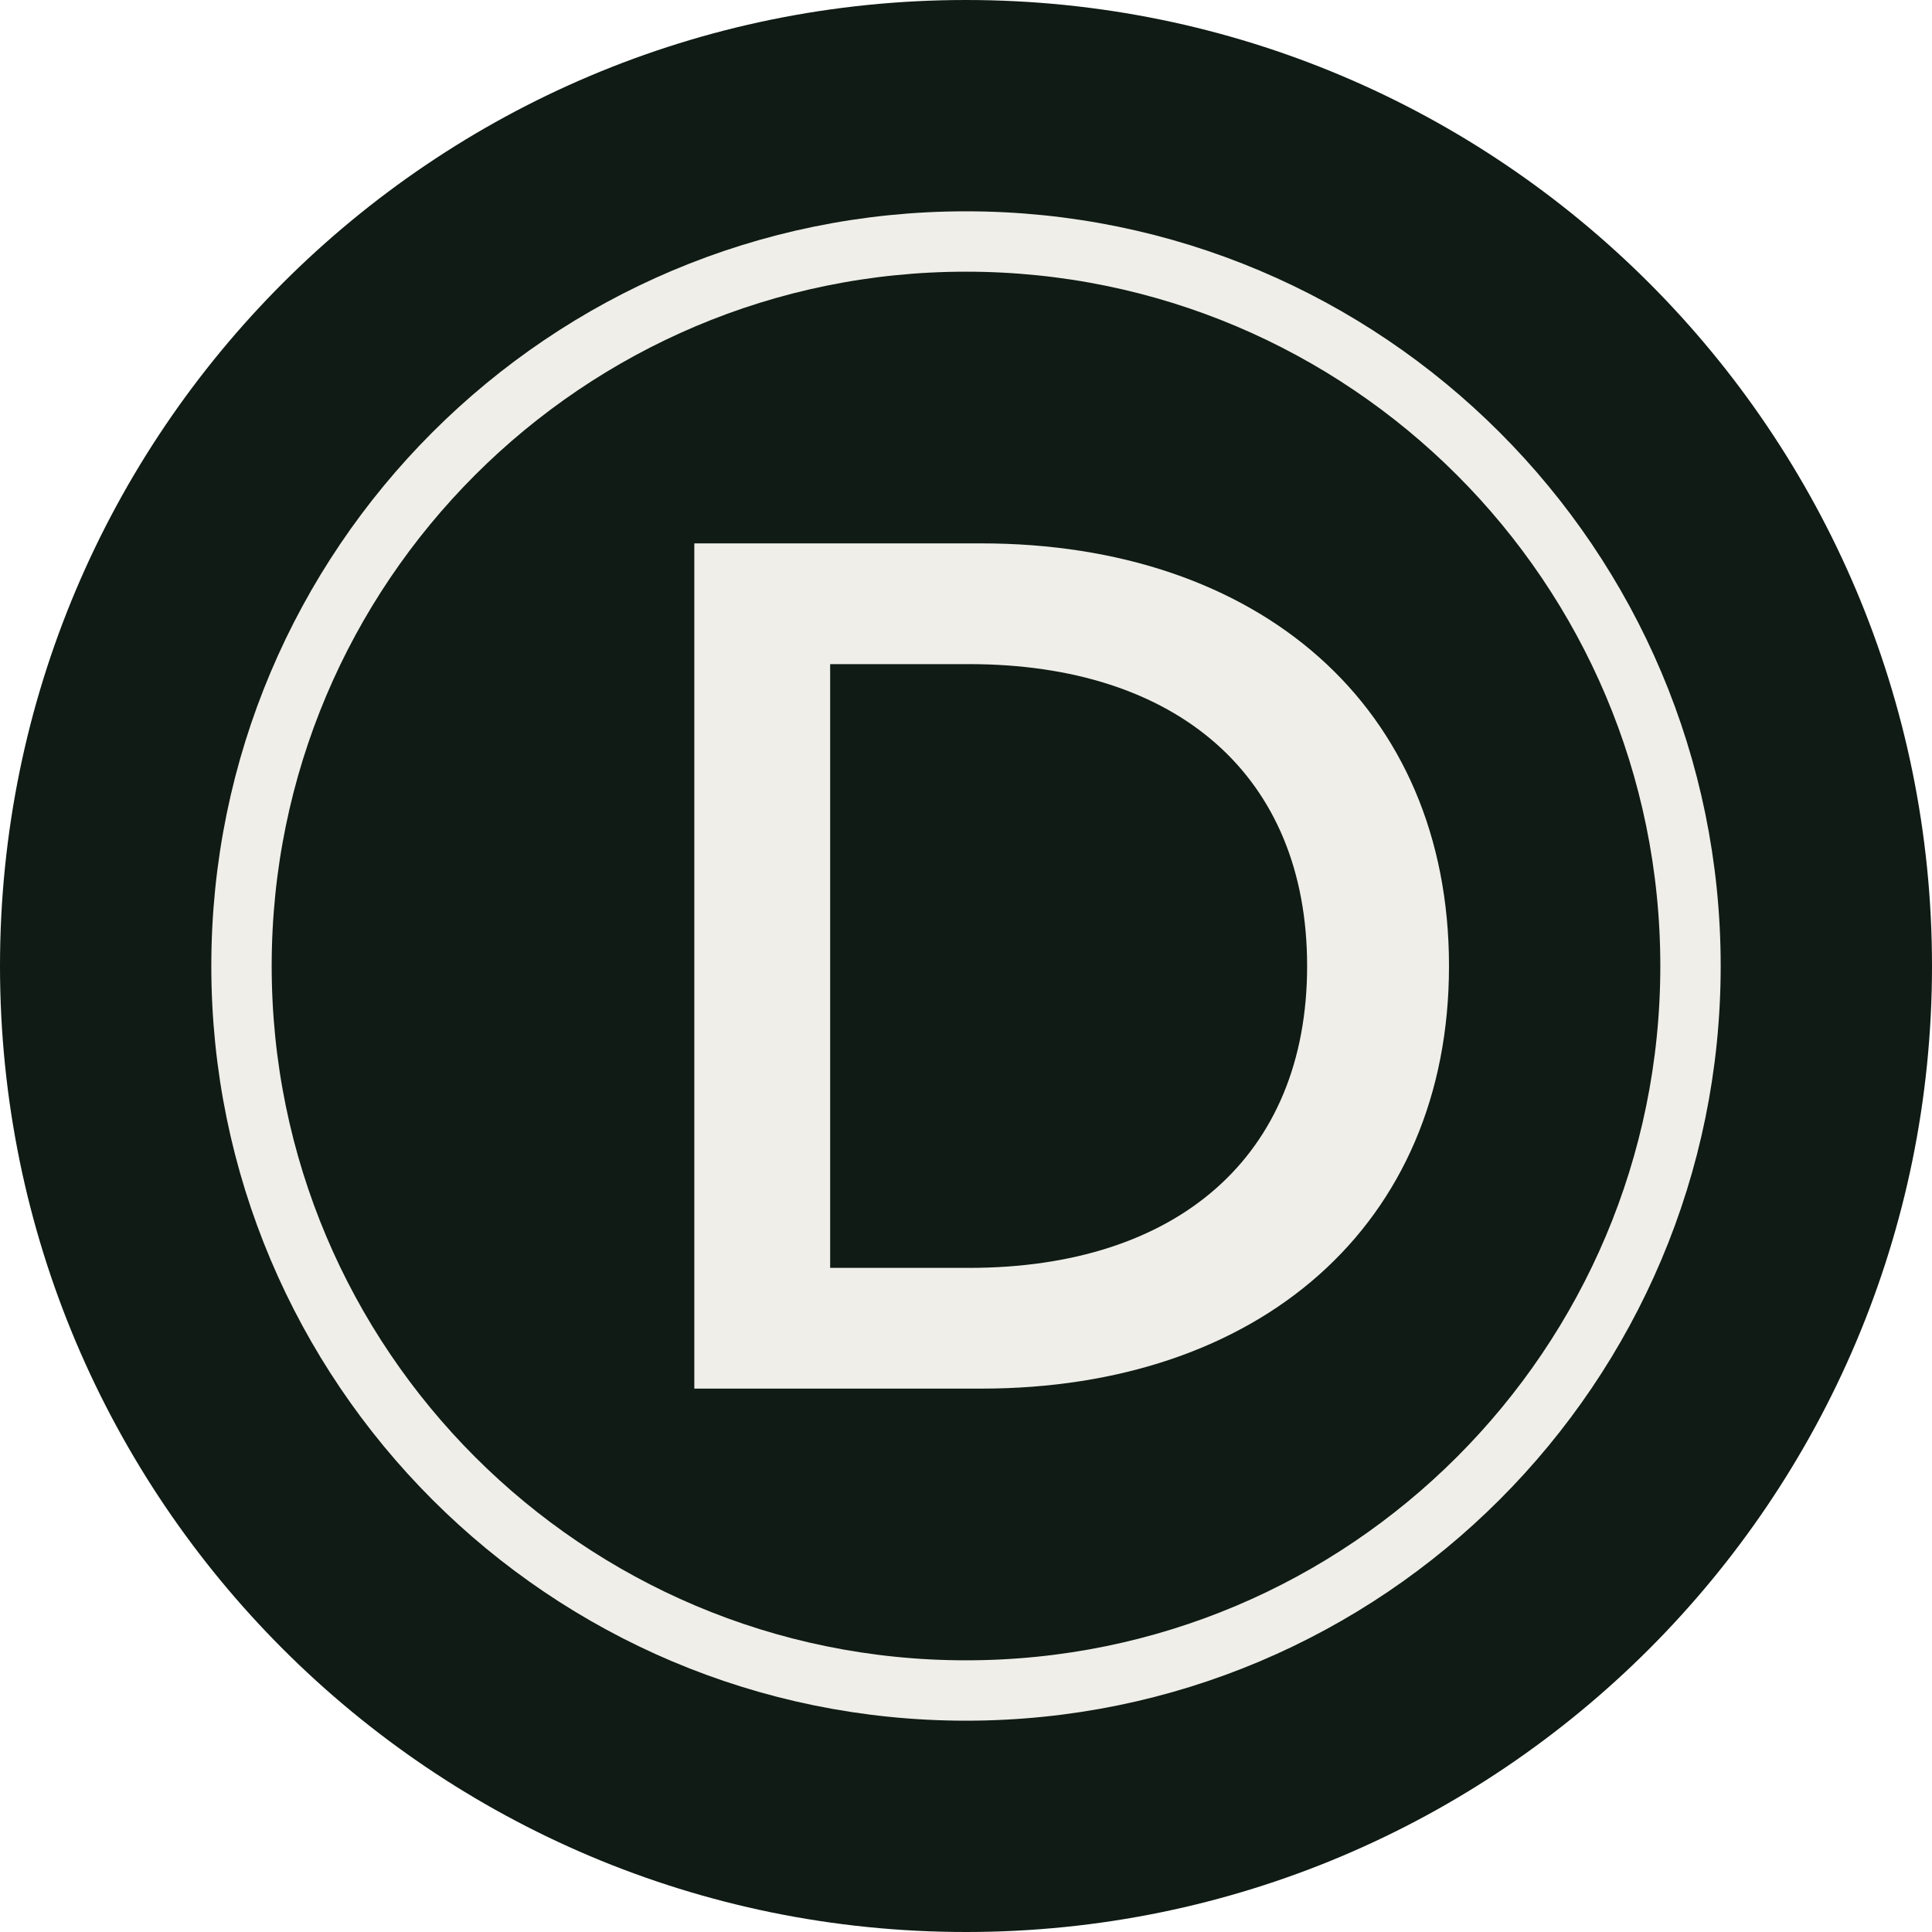
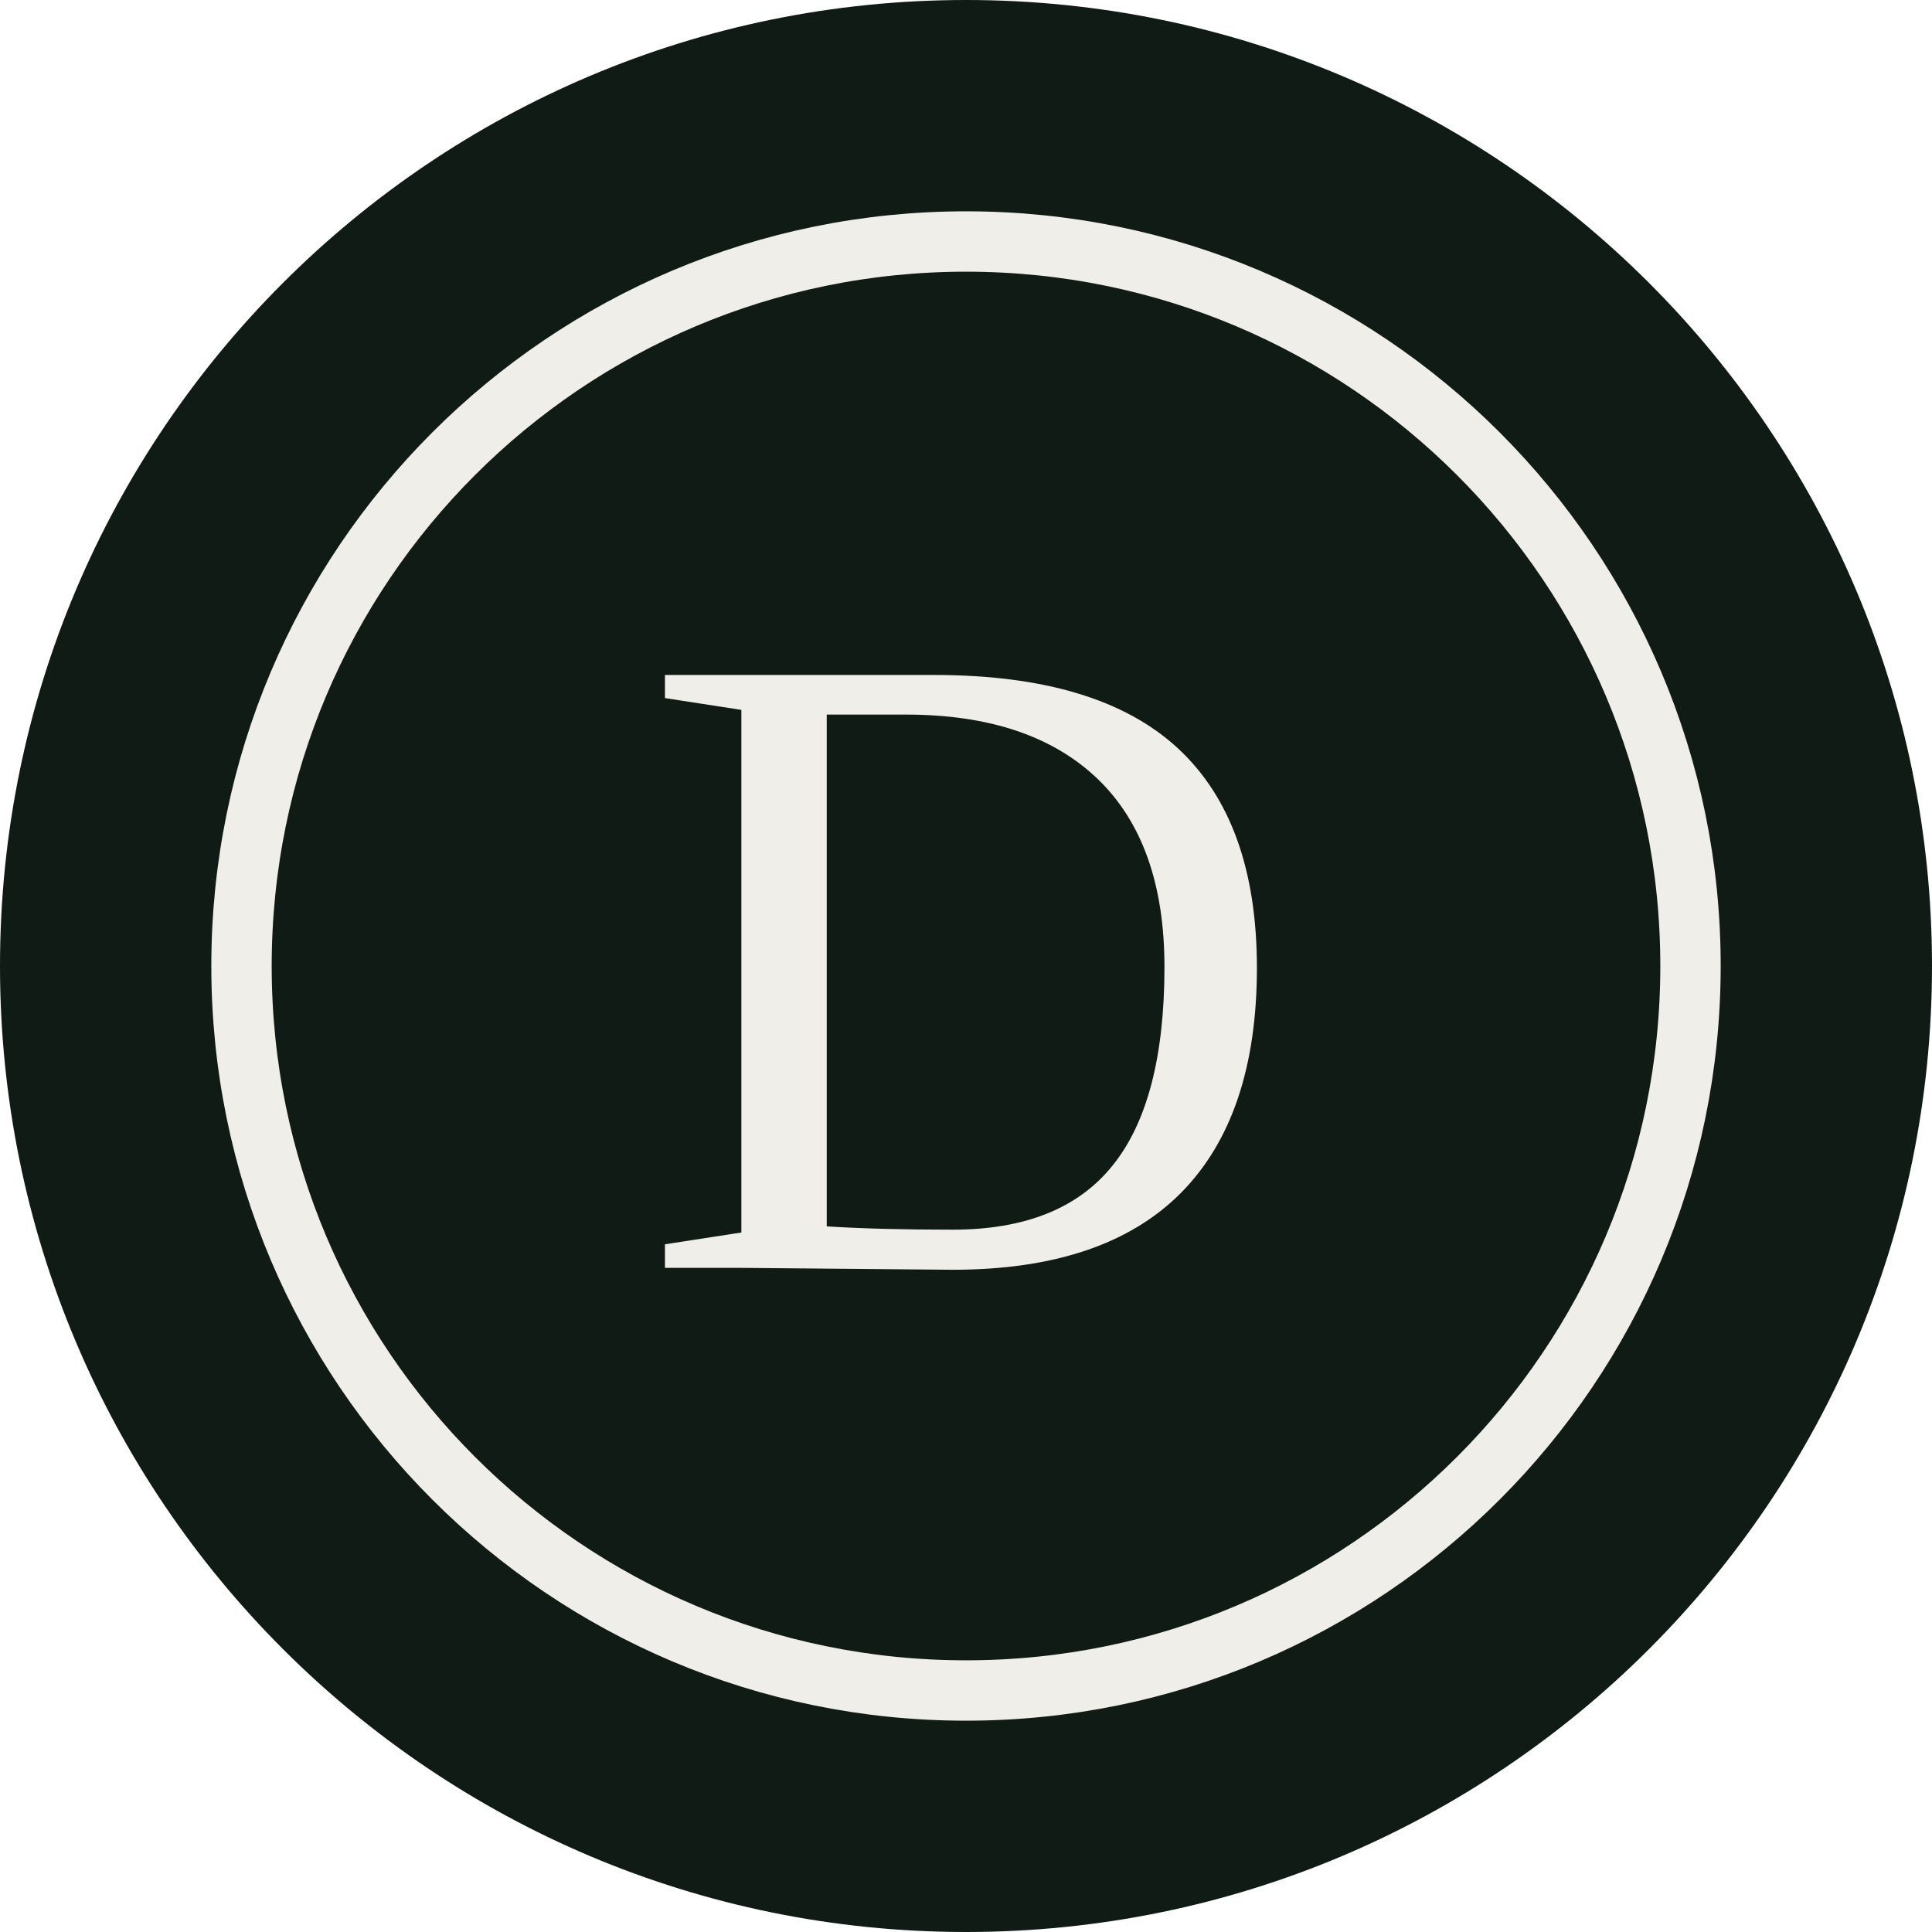
- <svg xmlns="http://www.w3.org/2000/svg" viewBox="0 0 64 64">
+ <svg xmlns="http://www.w3.org/2000/svg" viewBox="0 0 64 64" role="img" aria-label="D">
  <rect width="64" height="64" rx="32" fill="#0f1b14" />
  <circle cx="32" cy="32" r="24" fill="none" stroke="#efeee8" stroke-width="2" />
-   <path fill="#efeee8" d="M23 18h9.5c9.2 0 15.5 5.4 15.5 14s-6.3 14-15.5 14H23V18Zm9.1 24c6.9 0 11.2-3.7 11.2-10s-4.3-10-11.2-10h-4.6v20h4.6Z" />
+   <text x="32" y="42" fill="#efeee8" font-family="Georgia, 'Times New Roman', serif" font-size="30" text-anchor="middle">D</text>
</svg>
